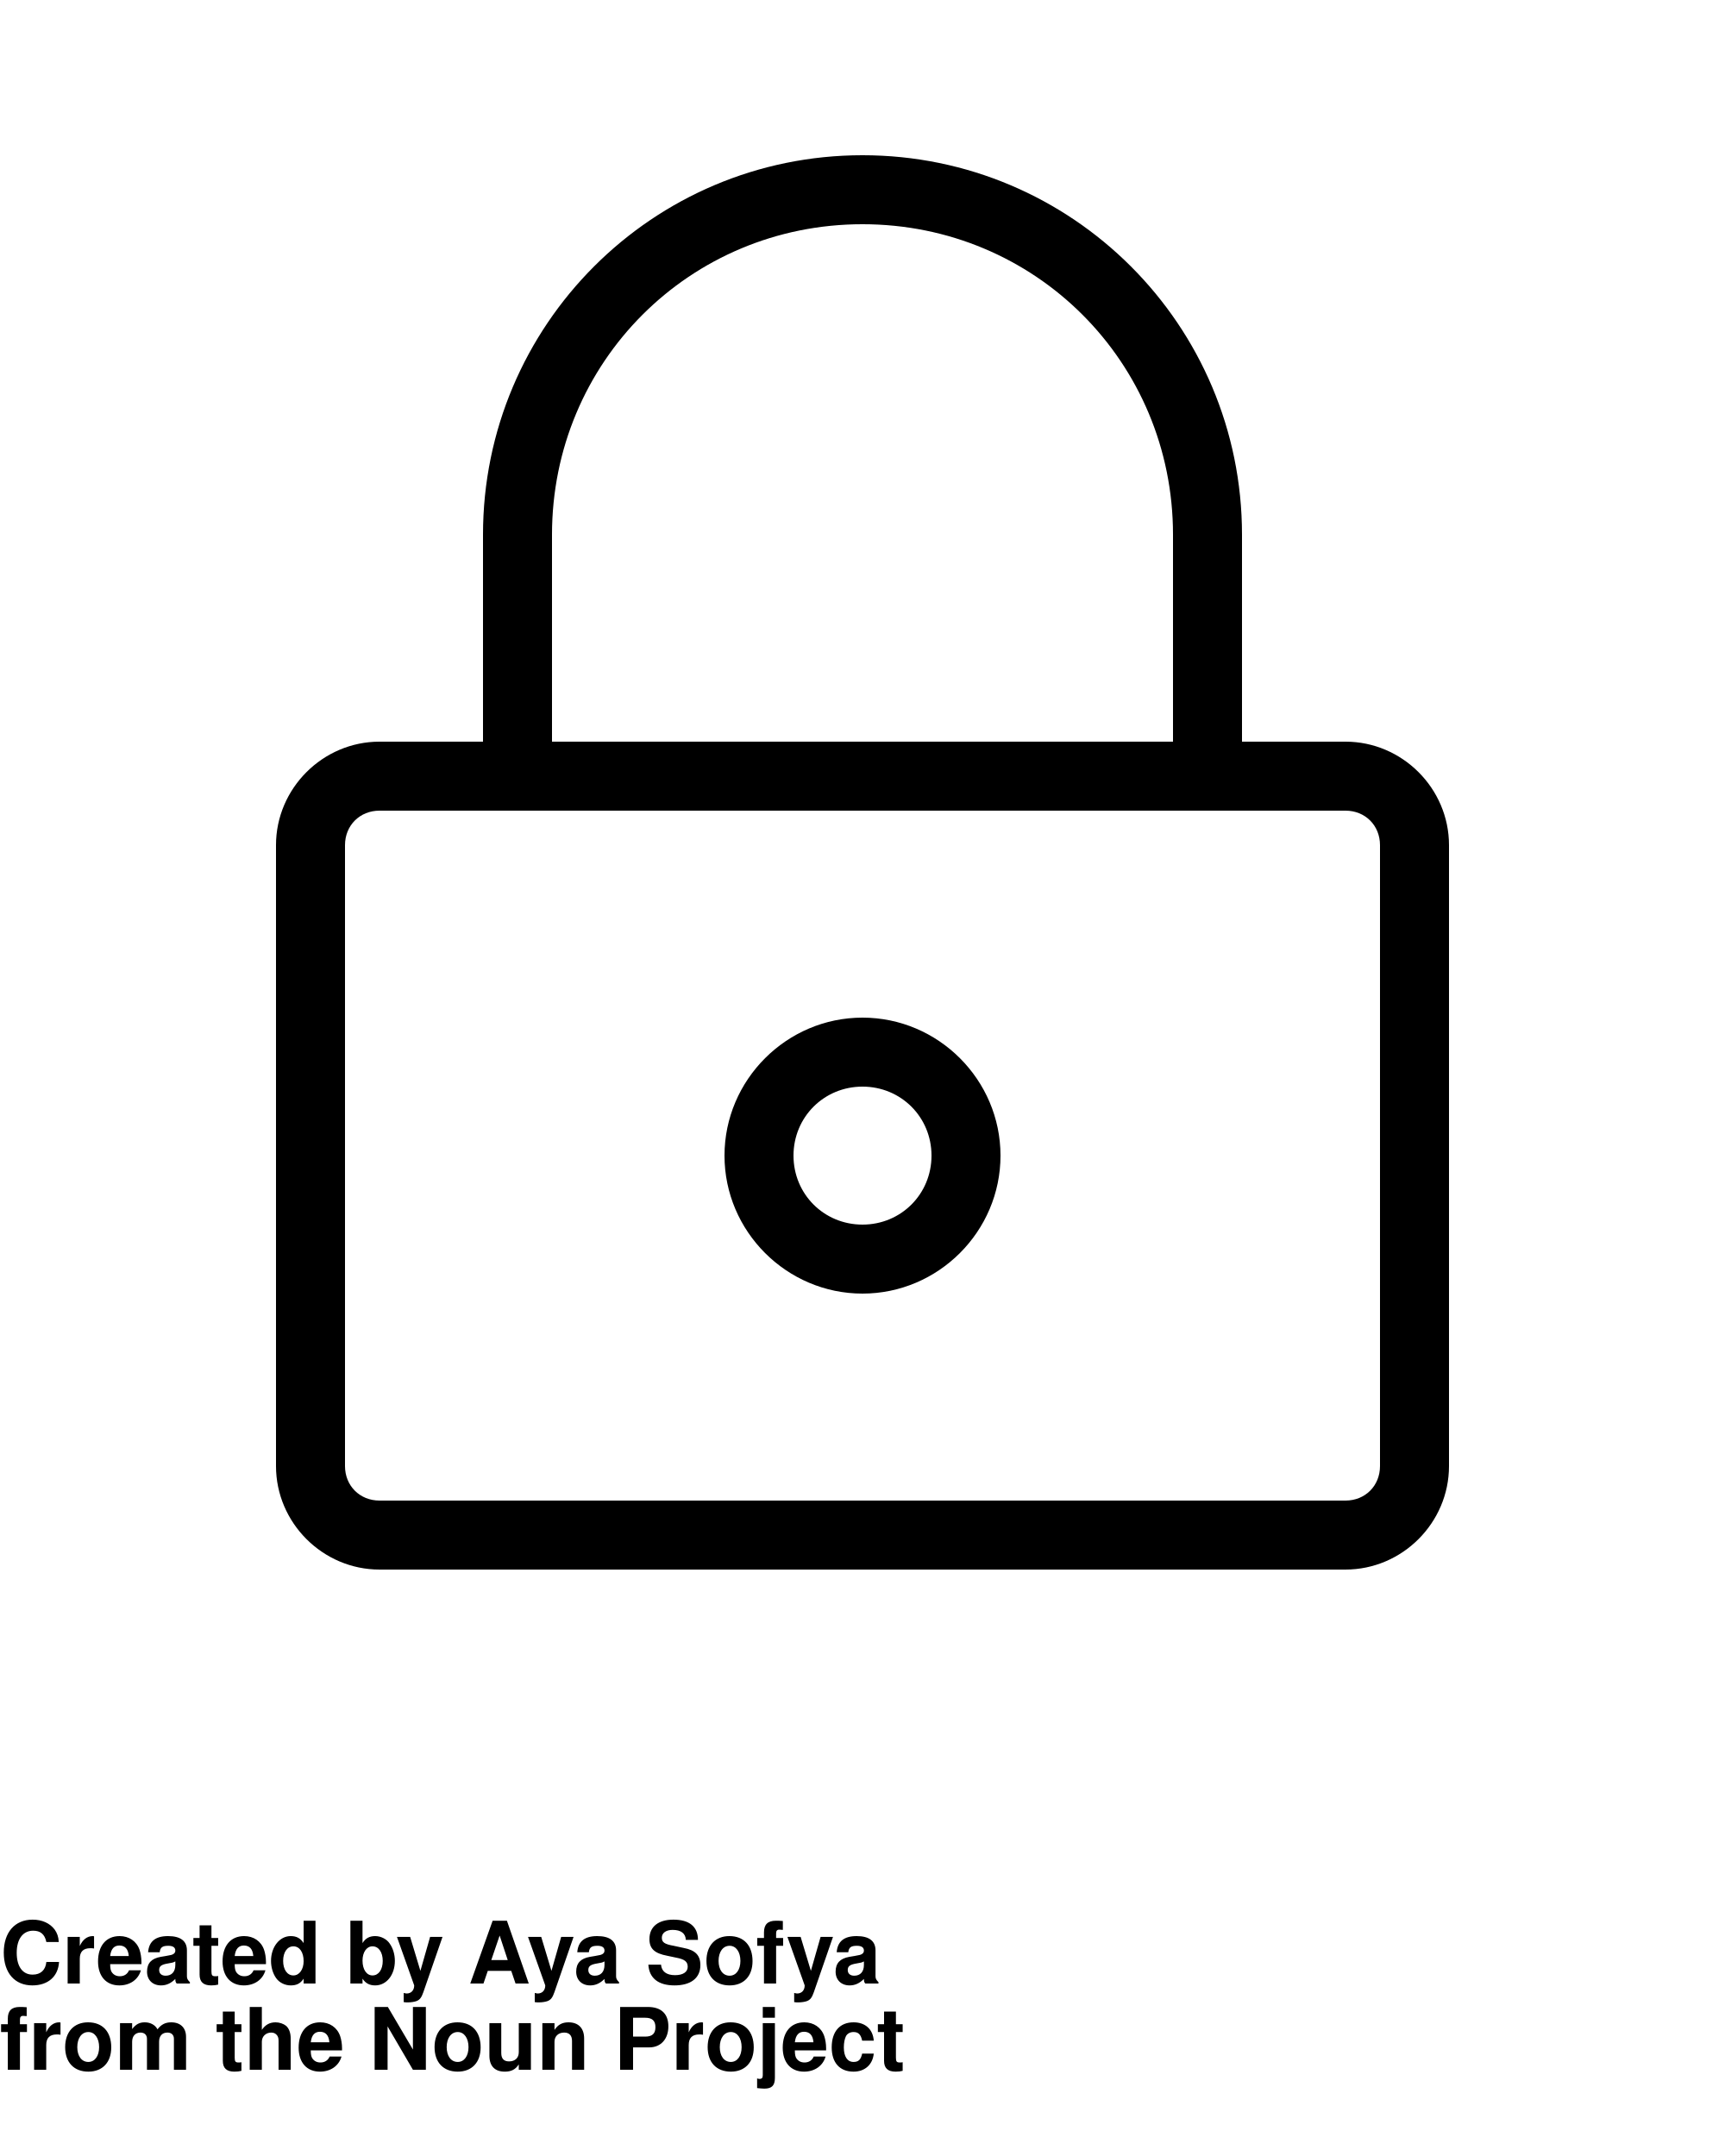
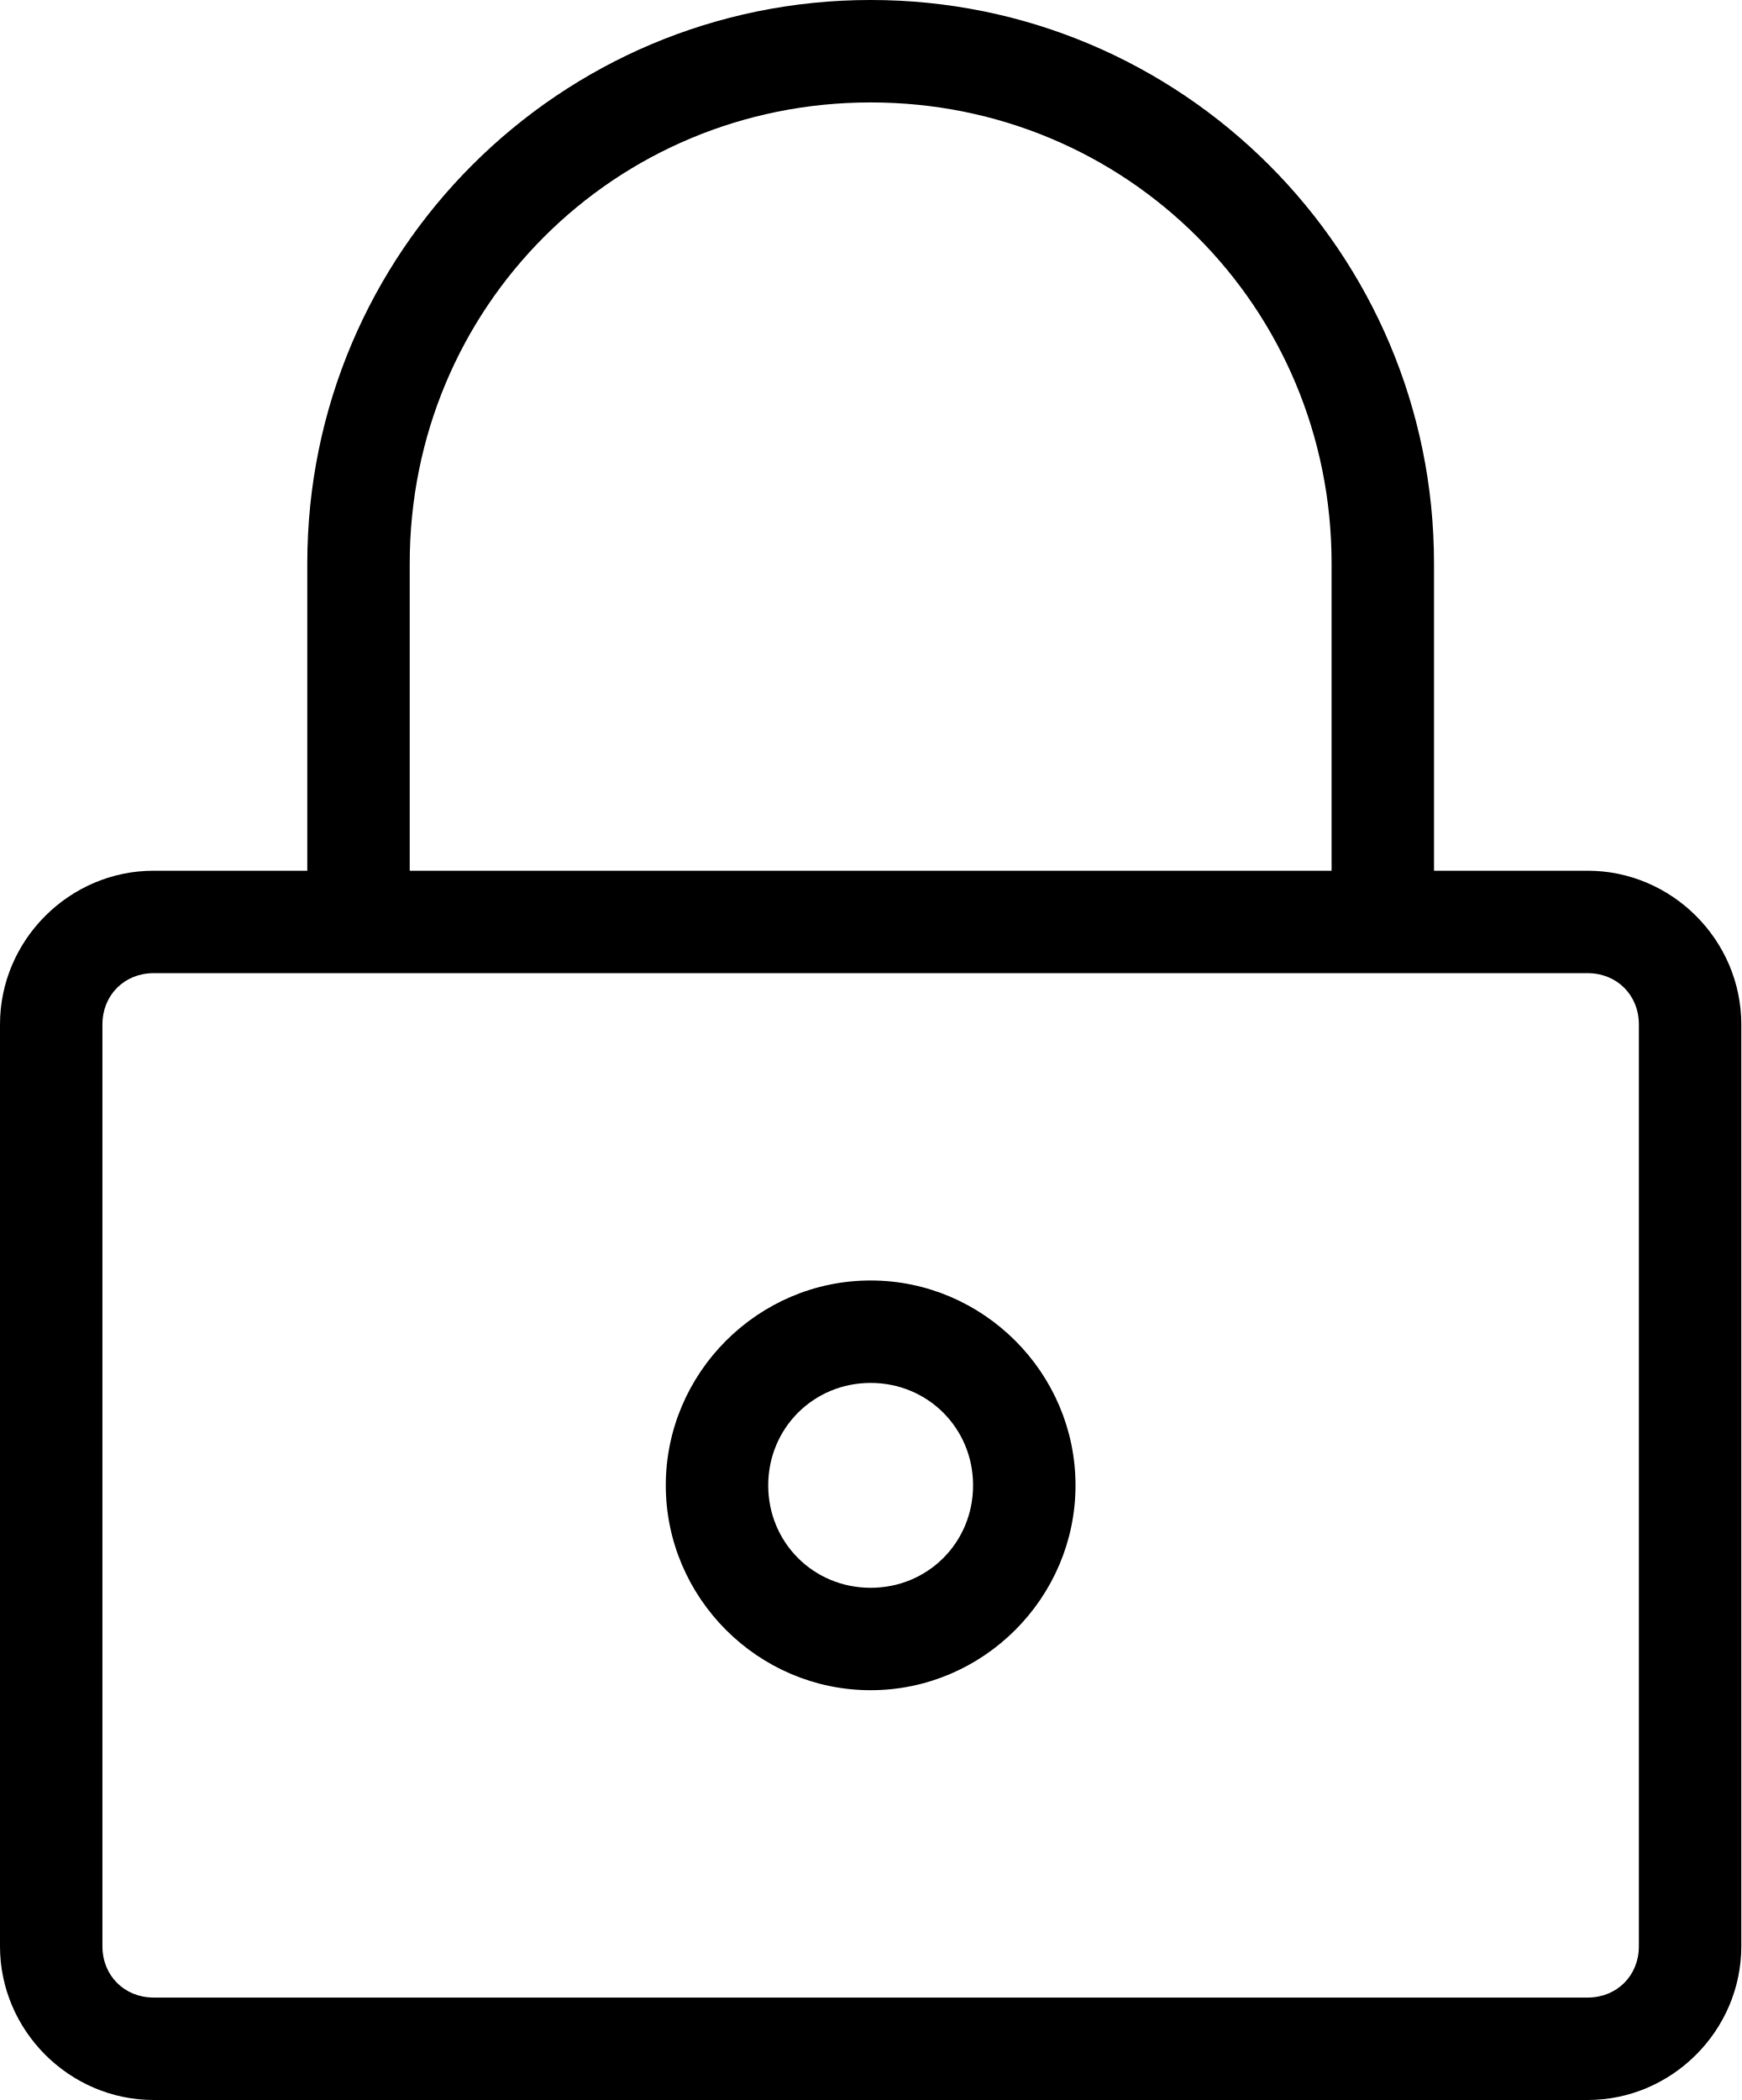
- <svg xmlns="http://www.w3.org/2000/svg" version="1.1" x="0px" y="0px" viewBox="0 0 100 125">
+ <svg xmlns="http://www.w3.org/2000/svg" version="1.1" id="Layer_1" x="0px" y="0px" width="54.4px" height="65.6px" viewBox="22.8 7.2 54.4 65.6" enable-background="new 22.8 7.2 54.4 65.6" xml:space="preserve">
  <g transform="translate(0,-952.3622)">
-     <path style="text-indent:0;text-transform:none;direction:ltr;block-progression:tb;baseline-shift:baseline;color:#000000;enable-background:accumulate;" d="m 50,961.362 c -12.153,0 -22,9.847 -22,22 l 0,12 -6,0 c -3.289,0 -6,2.711 -6,6 l 0,36 c 0,3.289 2.711,6 6,6 l 56,0 c 3.289,0 6,-2.711 6,-6 l 0,-36 c 0,-3.289 -2.711,-6 -6,-6 l -6,0 0,-12 c 0,-12.153 -9.847,-22 -22,-22 z m 0,4 c 10.007,0 18,7.993 18,18 l 0,12 -36,0 0,-12 c 0,-10.007 7.993,-18 18,-18 z m -28,34 56,0 c 1.143,0 2,0.857 2,2 l 0,36 c 0,1.143 -0.857,2 -2,2 l -56,0 c -1.143,0 -2,-0.857 -2,-2 l 0,-36 c 0,-1.143 0.857,-2 2,-2 z m 28,12 c -4.395,0 -8,3.605 -8,8 0,4.395 3.605,8 8,8 4.395,0 8,-3.605 8,-8 0,-4.395 -3.605,-8 -8,-8 z m 0,4 c 2.233,0 4,1.767 4,4 0,2.233 -1.767,4 -4,4 -2.233,0 -4,-1.767 -4,-4 0,-2.233 1.767,-4 4,-4 z" fill="#000000" fill-opacity="1" stroke="none" marker="none" visibility="visible" display="inline" overflow="visible" />
+     <path d="M50,959.562c-9.723,0-17.6,7.877-17.6,17.6v9.6h-4.8c-2.632,0-4.8,2.168-4.8,4.8v28.8c0,2.631,2.168,4.8,4.8,4.8h44.8   c2.631,0,4.8-2.169,4.8-4.8v-28.8c0-2.632-2.169-4.8-4.8-4.8H67.6v-9.6C67.6,967.439,59.723,959.562,50,959.562z M50,962.762   c8.006,0,14.4,6.395,14.4,14.4v9.6H35.6v-9.6C35.6,969.157,41.995,962.762,50,962.762z M27.6,989.962h44.8   c0.914,0,1.6,0.686,1.6,1.6v28.8c0,0.914-0.686,1.6-1.6,1.6H27.6c-0.914,0-1.6-0.686-1.6-1.6v-28.8   C26,990.648,26.686,989.962,27.6,989.962L27.6,989.962z M50,999.562c-3.516,0-6.4,2.884-6.4,6.399c0,3.516,2.884,6.4,6.4,6.4   s6.4-2.885,6.4-6.4C56.4,1002.447,53.516,999.562,50,999.562z M50,1002.762c1.786,0,3.2,1.415,3.2,3.2c0,1.787-1.414,3.2-3.2,3.2   s-3.2-1.413-3.2-3.2C46.8,1004.177,48.214,1002.762,50,1002.762z" />
  </g>
-   <text x="0" y="115" fill="#000000" font-size="5px" font-weight="bold" font-family="'Helvetica Neue', Helvetica, Arial-Unicode, Arial, Sans-serif">Created by Aya Sofya</text>
-   <text x="0" y="120" fill="#000000" font-size="5px" font-weight="bold" font-family="'Helvetica Neue', Helvetica, Arial-Unicode, Arial, Sans-serif">from the Noun Project</text>
</svg>
